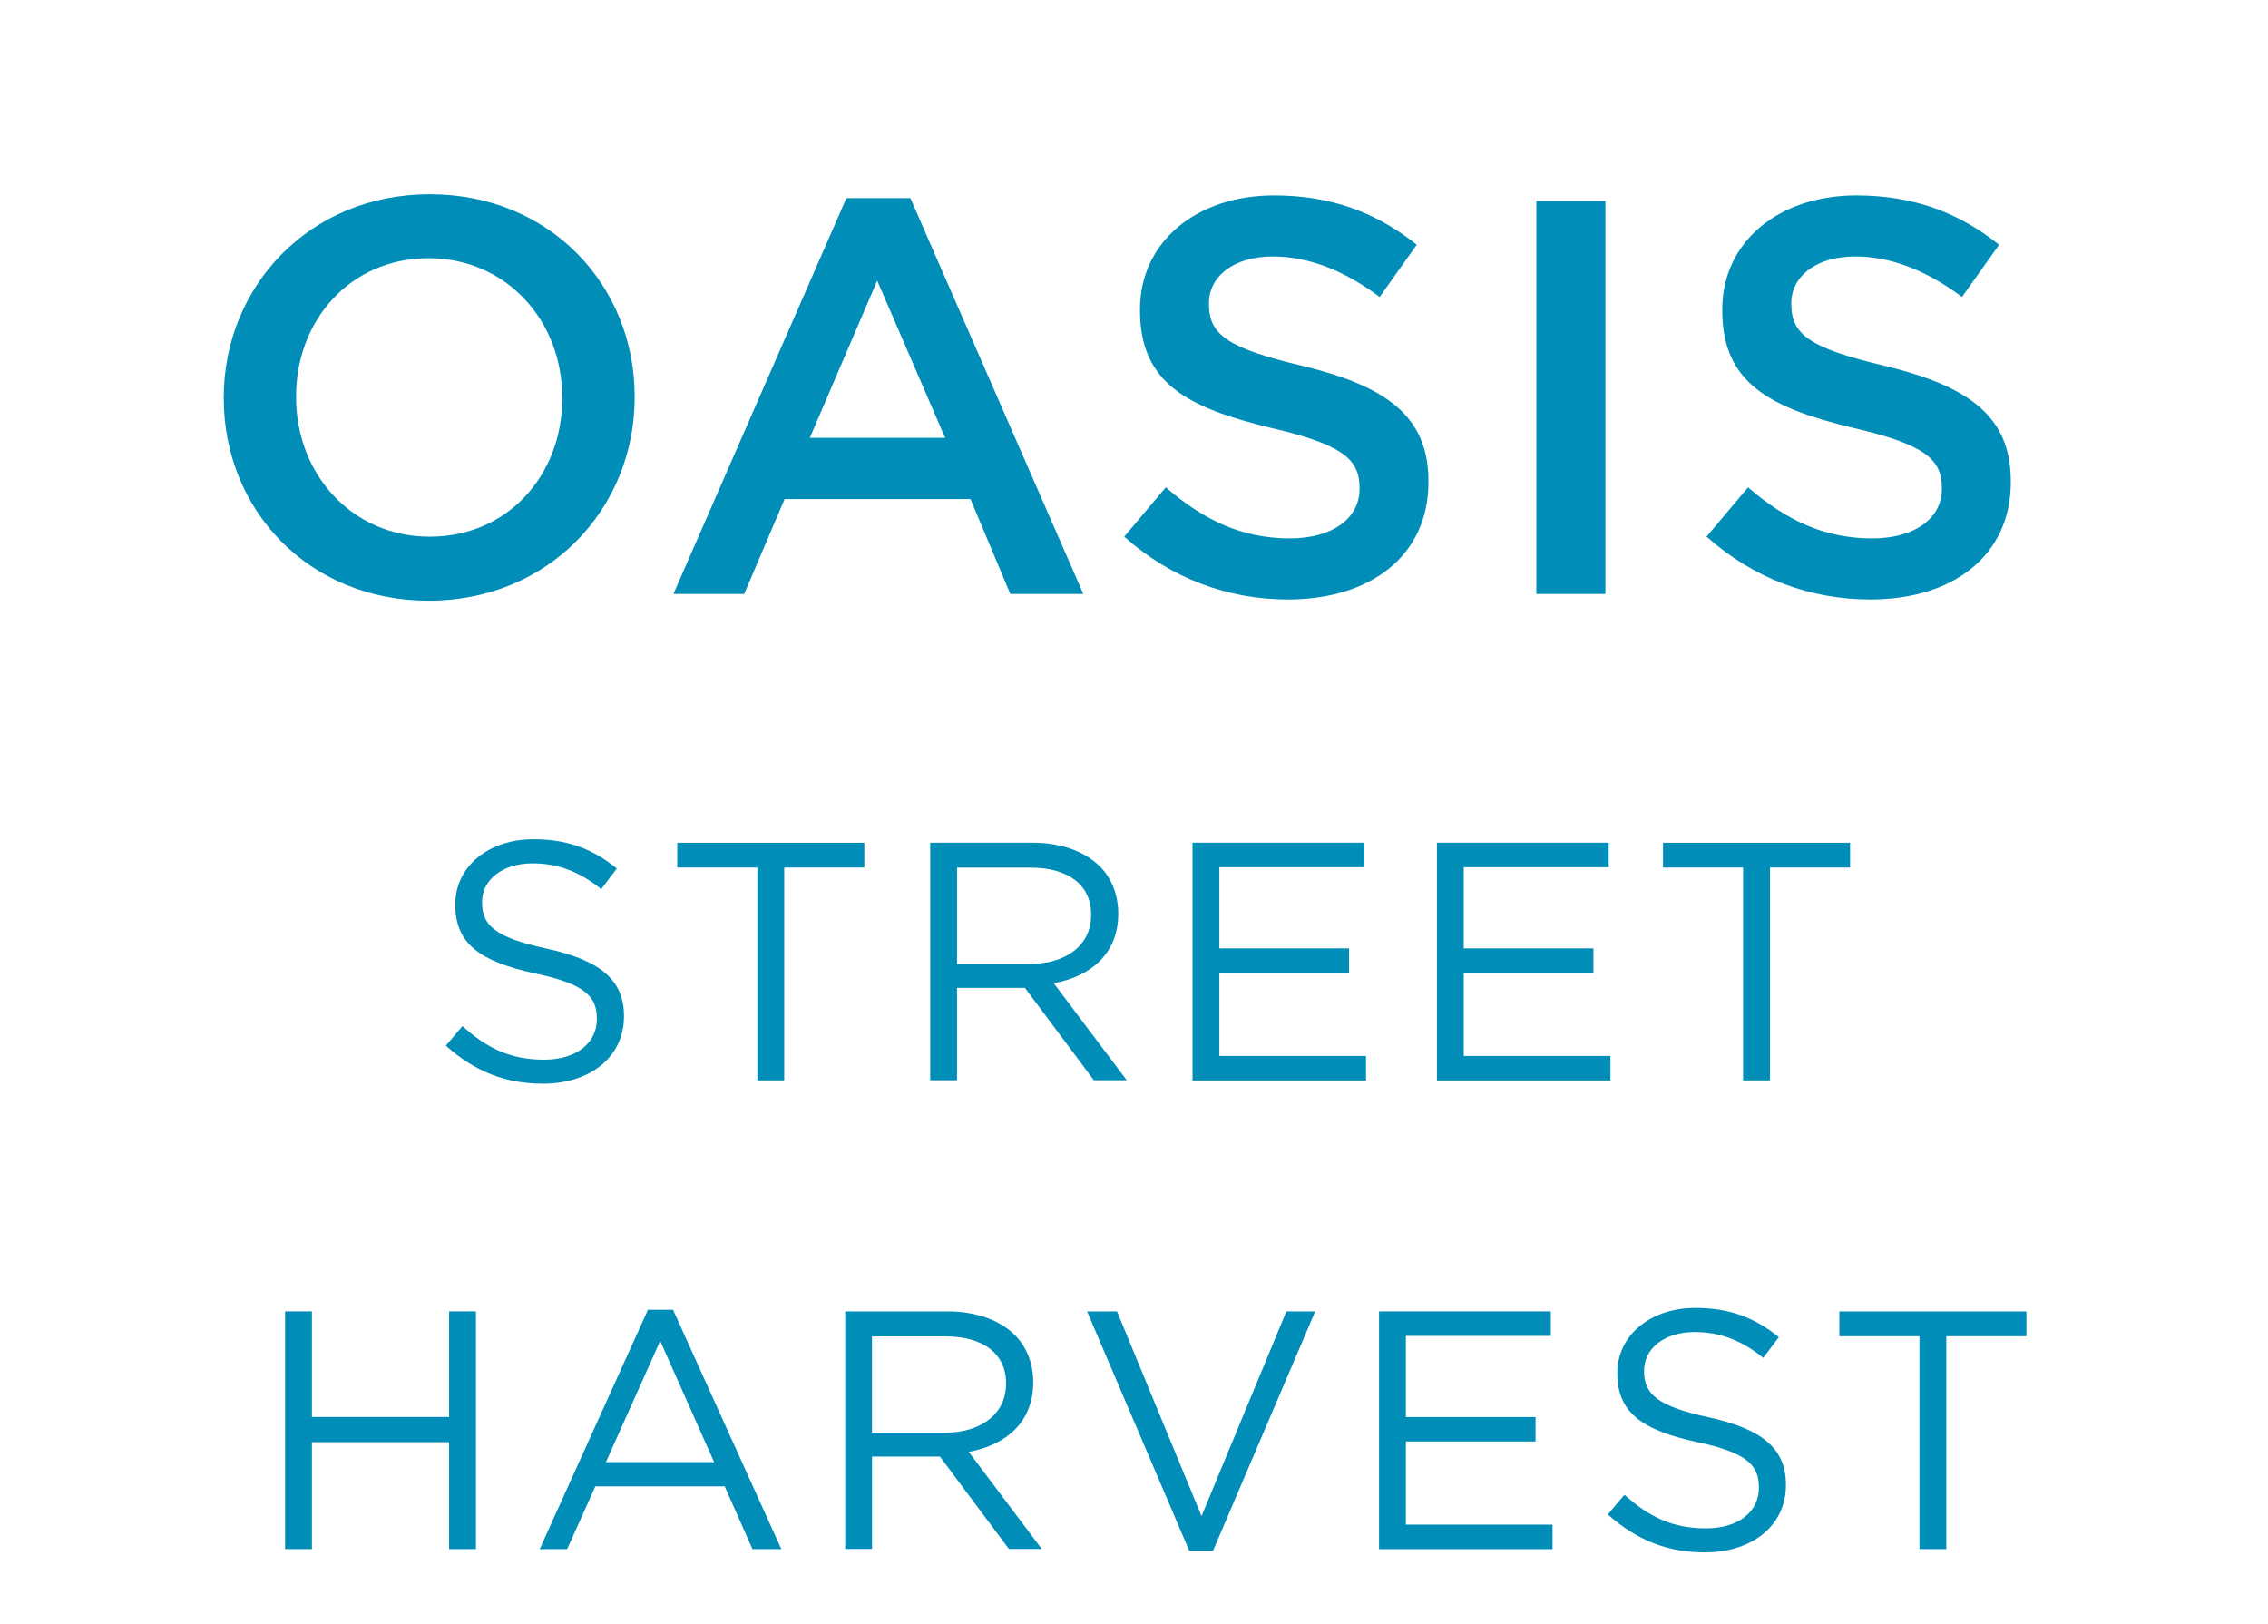
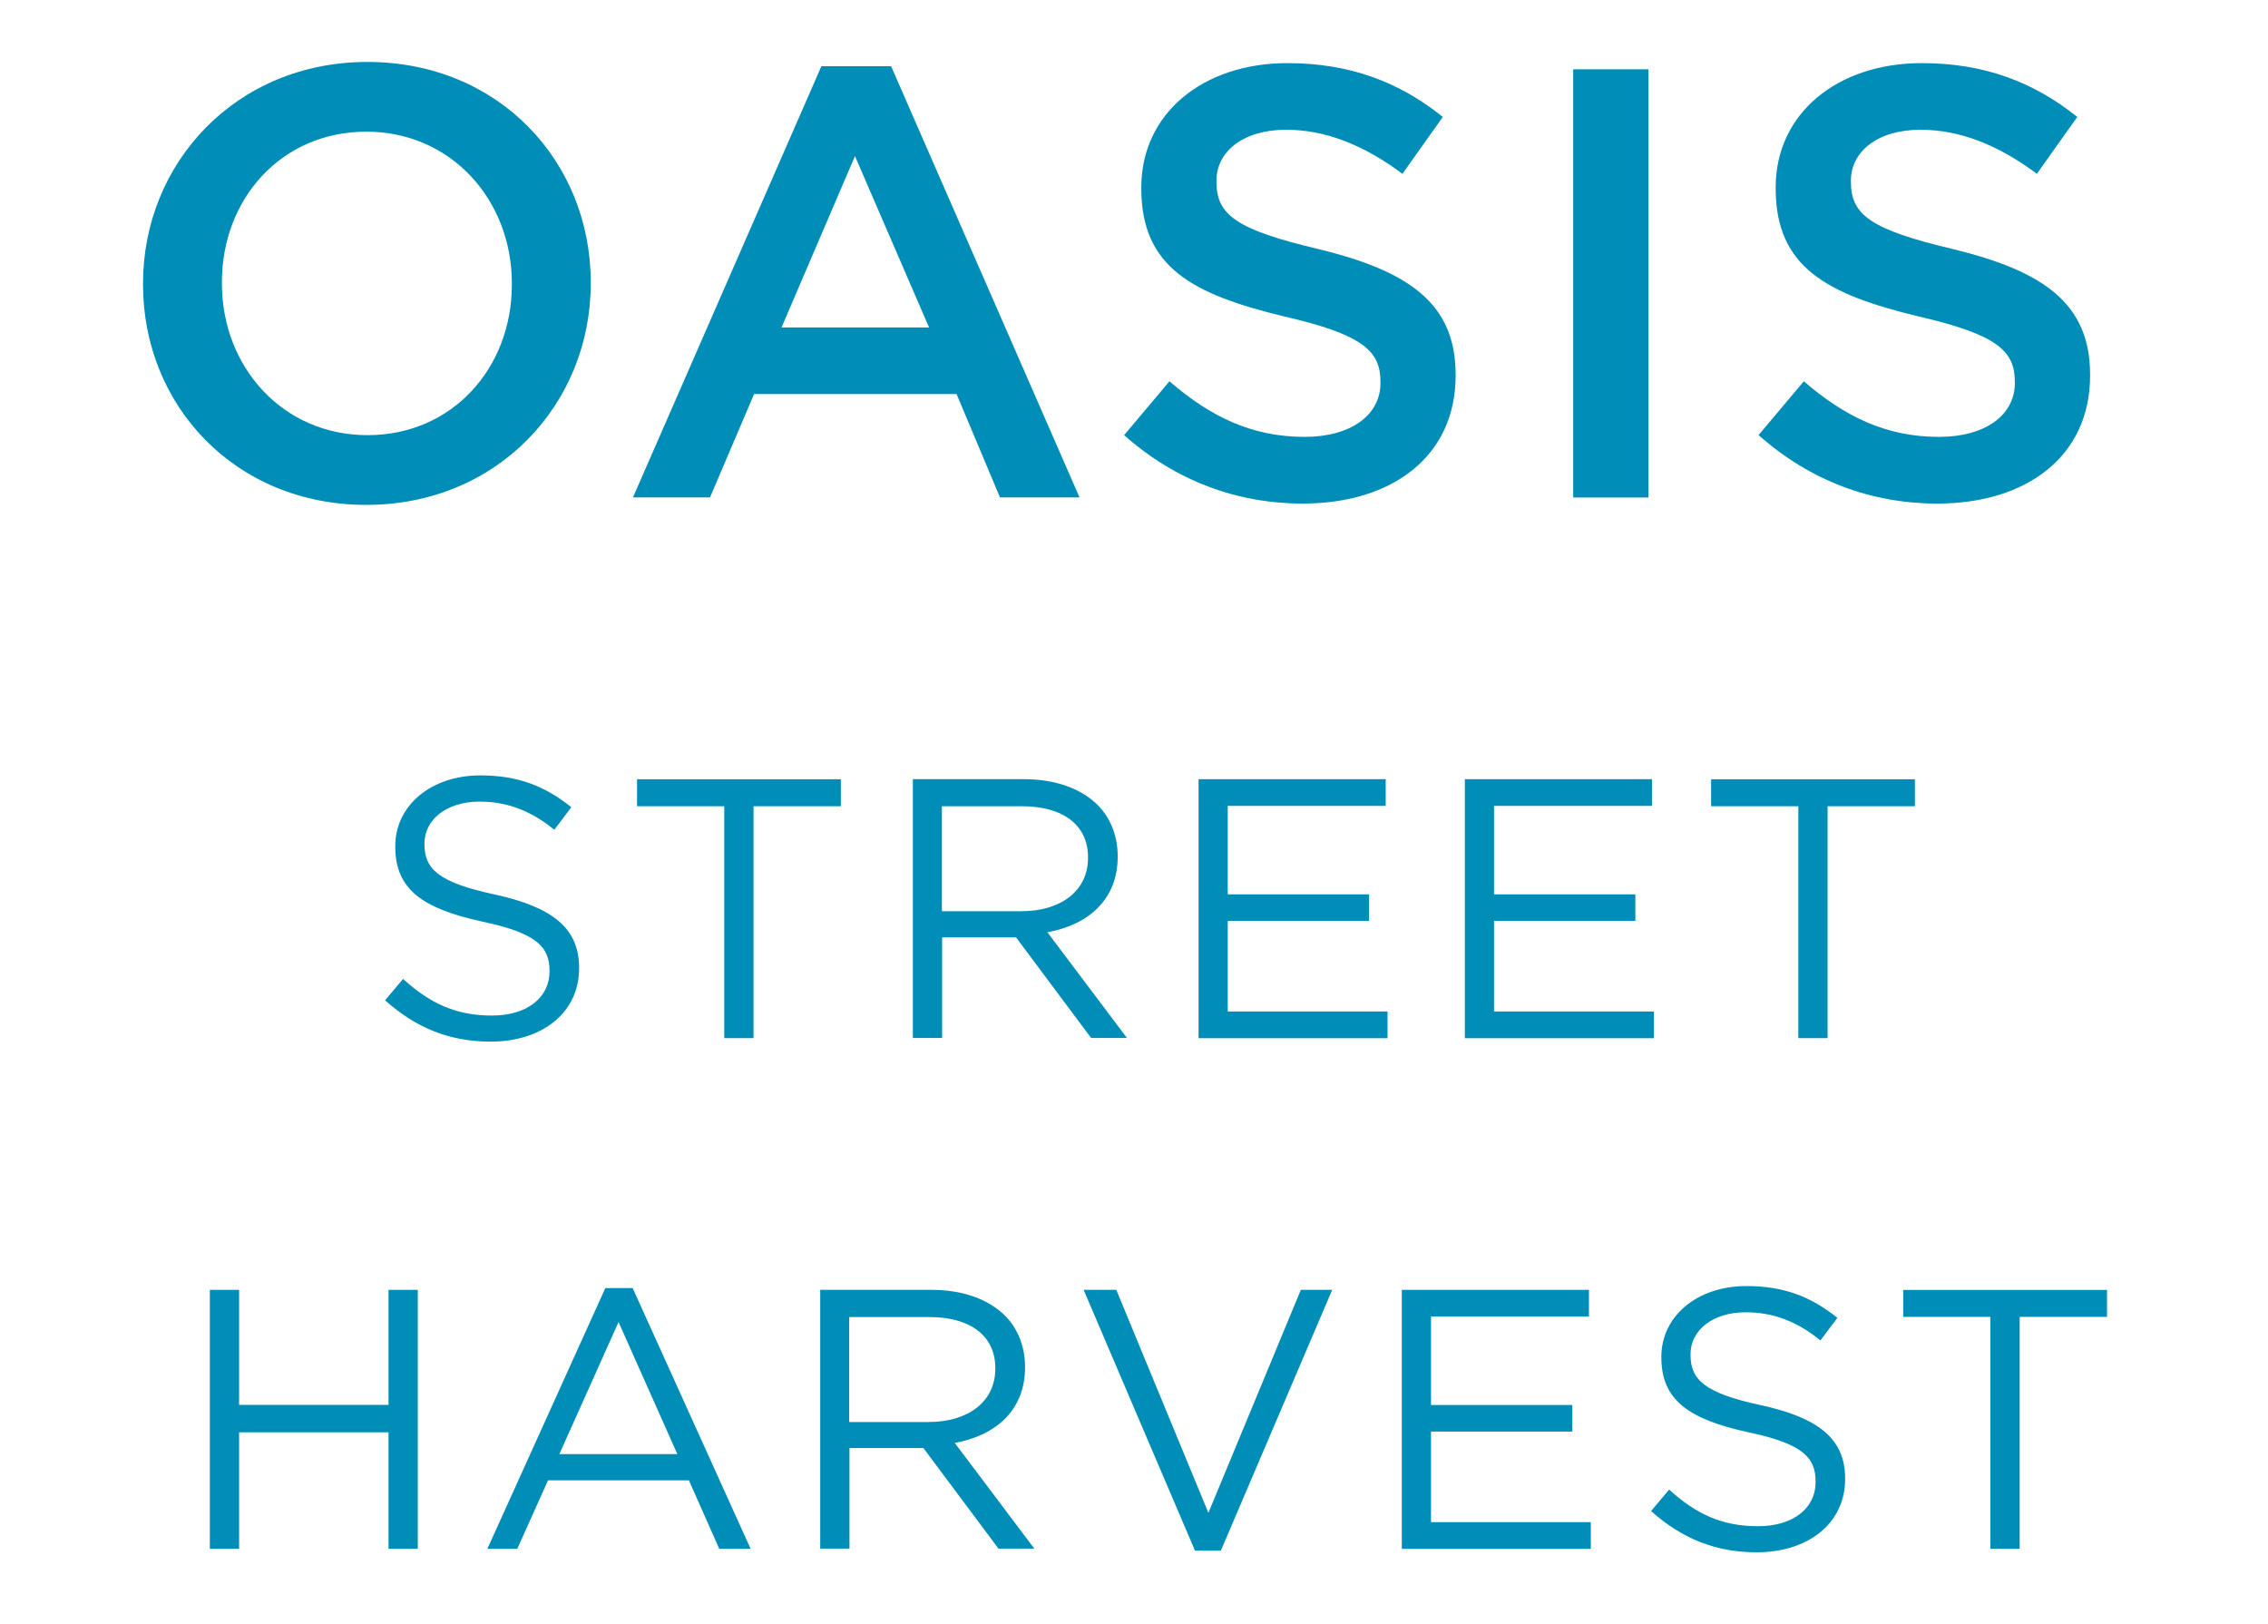
<svg xmlns="http://www.w3.org/2000/svg" id="_レイヤー_1" version="1.1" viewBox="0 0 329.52 235.89">
  <defs>
    <style>
      .st0 {
        fill: #008eb8;
      }
    </style>
  </defs>
  <g>
-     <path class="st0" d="M32.51,57.9v-.16c0-16.07,12.4-29.52,29.93-29.52s29.77,13.3,29.77,29.37v.16c0,16.07-12.4,29.52-29.93,29.52s-29.77-13.3-29.77-29.37ZM81.69,57.9v-.16c0-11.1-8.07-20.23-19.42-20.23s-19.25,8.97-19.25,20.07v.16c0,11.1,8.07,20.23,19.42,20.23s19.25-8.97,19.25-20.07Z" />
-     <path class="st0" d="M122.97,28.79h9.3l25.13,57.5h-10.61l-5.79-13.79h-27l-5.88,13.79h-10.28l25.13-57.5ZM137.32,63.61l-9.87-22.84-9.79,22.84h19.66Z" />
-     <path class="st0" d="M163.34,77.97l6.04-7.17c5.47,4.73,11.02,7.42,18.03,7.42,6.2,0,10.12-2.93,10.12-7.17v-.16c0-4.08-2.28-6.28-12.89-8.73-12.15-2.93-19.01-6.53-19.01-17.05v-.16c0-9.79,8.16-16.56,19.5-16.56,8.32,0,14.93,2.53,20.71,7.17l-5.39,7.58c-5.14-3.83-10.28-5.88-15.5-5.88-5.88,0-9.3,3.02-9.3,6.77v.16c0,4.4,2.61,6.37,13.62,8.97,12.07,2.93,18.27,7.26,18.27,16.72v.16c0,10.69-8.4,17.05-20.4,17.05-8.73,0-16.96-3.02-23.82-9.14h0Z" />
-     <path class="st0" d="M223.22,29.2h10.03v57.09h-10.03V29.2Z" />
-     <path class="st0" d="M247.94,77.97l6.04-7.17c5.47,4.73,11.02,7.42,18.03,7.42,6.2,0,10.12-2.93,10.12-7.17v-.16c0-4.08-2.29-6.28-12.89-8.73-12.15-2.93-19.01-6.53-19.01-17.05v-.16c0-9.79,8.16-16.56,19.5-16.56,8.32,0,14.93,2.53,20.72,7.17l-5.39,7.58c-5.14-3.83-10.28-5.88-15.5-5.88-5.88,0-9.3,3.02-9.3,6.77v.16c0,4.4,2.61,6.37,13.62,8.97,12.07,2.93,18.27,7.26,18.27,16.72v.16c0,10.69-8.4,17.05-20.39,17.05-8.73,0-16.96-3.02-23.82-9.14h0Z" />
+     <path class="st0" d="M20.78,41.35v-.18c0-17.5,13.51-32.17,32.61-32.17s32.44,14.49,32.44,32v.18c0,17.5-13.51,32.17-32.61,32.17s-32.44-14.49-32.44-32ZM74.37,41.35v-.18c0-12.09-8.8-22.04-21.15-22.04s-20.98,9.78-20.98,21.87v.18c0,12.09,8.8,22.04,21.15,22.04s20.98-9.78,20.98-21.87Z" />
+     <path class="st0" d="M119.34,9.62h10.13l27.38,62.65h-11.56l-6.31-15.02h-29.42l-6.4,15.02h-11.2l27.38-62.65ZM134.98,47.57l-10.76-24.89-10.67,24.89h21.42Z" />
+     <path class="st0" d="M163.33,63.21l6.58-7.82c5.96,5.16,12,8.08,19.64,8.08,6.76,0,11.02-3.2,11.02-7.82v-.18c0-4.44-2.48-6.85-14.04-9.51-13.24-3.2-20.71-7.11-20.71-18.57v-.18c0-10.67,8.89-18.04,21.24-18.04,9.06,0,16.27,2.75,22.57,7.82l-5.87,8.26c-5.6-4.18-11.2-6.4-16.89-6.4-6.4,0-10.13,3.29-10.13,7.38v.18c0,4.8,2.84,6.94,14.84,9.78,13.15,3.2,19.91,7.91,19.91,18.22v.18c0,11.65-9.15,18.57-22.22,18.57-9.51,0-18.48-3.29-25.95-9.95h0Z" />
+     <path class="st0" d="M228.57,10.07h10.93v62.21h-10.93V10.07Z" />
+     <path class="st0" d="M255.5,63.21l6.58-7.82c5.96,5.16,12,8.08,19.64,8.08,6.76,0,11.02-3.2,11.02-7.82v-.18c0-4.44-2.49-6.85-14.04-9.51-13.24-3.2-20.71-7.11-20.71-18.57v-.18c0-10.67,8.89-18.04,21.24-18.04,9.06,0,16.27,2.75,22.58,7.82l-5.87,8.26c-5.6-4.18-11.2-6.4-16.89-6.4-6.4,0-10.13,3.29-10.13,7.38v.18c0,4.8,2.84,6.94,14.84,9.78,13.15,3.2,19.91,7.91,19.91,18.22v.18c0,11.65-9.15,18.57-22.21,18.57-9.51,0-18.48-3.29-25.95-9.95h0Z" />
  </g>
  <g>
-     <path class="st0" d="M64.77,151.93l2.42-2.86c3.6,3.26,7.05,4.88,11.84,4.88s7.69-2.47,7.69-5.87v-.1c0-3.2-1.72-5.03-8.98-6.56-7.94-1.72-11.59-4.29-11.59-9.96v-.1c0-5.42,4.78-9.43,11.34-9.43,5.03,0,8.63,1.43,12.13,4.24l-2.27,3.01c-3.2-2.61-6.41-3.75-9.96-3.75-4.49,0-7.35,2.47-7.35,5.57v.1c0,3.26,1.77,5.08,9.37,6.71,7.69,1.68,11.25,4.49,11.25,9.77v.09c0,5.92-4.94,9.77-11.79,9.77-5.47,0-9.96-1.82-14.1-5.53v.03h0Z" />
-     <path class="st0" d="M110.04,126.04h-11.64v-3.6h27.18v3.6h-11.64v30.92h-3.9v-30.92h.01Z" />
-     <path class="st0" d="M135.14,122.43h14.85c4.24,0,7.64,1.29,9.82,3.45,1.68,1.68,2.66,4.1,2.66,6.81v.09c0,5.72-3.95,9.07-9.37,10.06l10.61,14.1h-4.78l-10.02-13.42h-9.86v13.42h-3.9v-34.53h-.01ZM149.65,140.04c5.17,0,8.88-2.66,8.88-7.1v-.09c0-4.24-3.26-6.8-8.83-6.8h-10.65v14.01h10.61Z" />
-     <path class="st0" d="M173.26,122.43h24.96v3.56h-21.06v11.79h18.84v3.55h-18.84v12.08h21.31v3.56h-25.21v-34.53h0Z" />
-     <path class="st0" d="M208.77,122.43h24.96v3.56h-21.06v11.79h18.84v3.55h-18.84v12.08h21.31v3.56h-25.21v-34.53h0Z" />
-     <path class="st0" d="M253.26,126.04h-11.64v-3.6h27.18v3.6h-11.64v30.92h-3.9v-30.92h.01,0Z" />
-     <path class="st0" d="M41.42,190.52h3.9v15.34h19.93v-15.34h3.9v34.53h-3.9v-15.53h-19.93v15.53h-3.9v-34.53Z" />
-     <path class="st0" d="M94.14,190.29h3.65l15.73,34.77h-4.19l-4.04-9.12h-18.79l-4.1,9.12h-3.99l15.73-34.77h0ZM103.76,212.42l-7.84-17.61-7.89,17.61h15.73Z" />
-     <path class="st0" d="M122.79,190.52h14.85c4.24,0,7.64,1.29,9.82,3.45,1.68,1.68,2.66,4.1,2.66,6.81v.09c0,5.72-3.95,9.07-9.37,10.06l10.61,14.1h-4.78l-10.02-13.42h-9.86v13.42h-3.9v-34.53h-.01ZM137.29,208.14c5.17,0,8.88-2.66,8.88-7.1v-.09c0-4.24-3.26-6.8-8.83-6.8h-10.65v14.01h10.61Z" />
-     <path class="st0" d="M157.95,190.52h4.34l12.28,29.74,12.33-29.74h4.19l-14.85,34.78h-3.45l-14.85-34.78h.01Z" />
-     <path class="st0" d="M200.36,190.52h24.96v3.56h-21.06v11.79h18.84v3.55h-18.84v12.08h21.31v3.56h-25.21v-34.53h0Z" />
-     <path class="st0" d="M233.6,220.02l2.42-2.86c3.6,3.26,7.05,4.88,11.84,4.88s7.69-2.47,7.69-5.87v-.1c0-3.2-1.72-5.03-8.98-6.56-7.94-1.72-11.59-4.29-11.59-9.96v-.1c0-5.42,4.78-9.43,11.34-9.43,5.03,0,8.63,1.43,12.13,4.24l-2.27,3.01c-3.2-2.61-6.41-3.75-9.96-3.75-4.49,0-7.35,2.47-7.35,5.57v.1c0,3.26,1.77,5.08,9.37,6.71,7.69,1.68,11.24,4.49,11.24,9.77v.09c0,5.92-4.94,9.77-11.79,9.77-5.47,0-9.96-1.82-14.11-5.53l.02.03h0Z" />
-     <path class="st0" d="M278.88,194.13h-11.64v-3.6h27.18v3.6h-11.64v30.92h-3.9v-30.92h.01Z" />
+     <path class="st0" d="M55.93,145.34l2.63-3.12c3.92,3.55,7.68,5.32,12.9,5.32s8.38-2.69,8.38-6.39v-.11c0-3.49-1.88-5.48-9.78-7.15-8.65-1.88-12.63-4.68-12.63-10.86v-.11c0-5.91,5.21-10.27,12.36-10.27,5.48,0,9.4,1.56,13.22,4.62l-2.47,3.28c-3.49-2.85-6.98-4.09-10.86-4.09-4.89,0-8.01,2.69-8.01,6.07v.11c0,3.55,1.93,5.54,10.21,7.31,8.38,1.83,12.26,4.89,12.26,10.64v.1c0,6.45-5.38,10.64-12.85,10.64-5.97,0-10.86-1.99-15.36-6.02v.03h0Z" />
+     <path class="st0" d="M105.25,117.13h-12.69v-3.92h29.61v3.92h-12.69v33.69h-4.25v-33.69h.01Z" />
+     <path class="st0" d="M132.61,113.2h16.18c4.62,0,8.33,1.4,10.7,3.76,1.83,1.83,2.9,4.46,2.9,7.42v.1c0,6.24-4.3,9.89-10.21,10.96l11.56,15.36h-5.21l-10.91-14.62h-10.74v14.62h-4.25v-37.62h-.01ZM148.41,132.38c5.64,0,9.67-2.9,9.67-7.74v-.1c0-4.62-3.55-7.41-9.63-7.41h-11.6v15.26h11.56Z" />
+     <path class="st0" d="M174.14,113.2h27.19v3.88h-22.95v12.85h20.53v3.86h-20.53v13.16h23.22v3.88h-27.46v-37.62h0Z" />
+     <path class="st0" d="M212.83,113.2h27.19v3.88h-22.95v12.85h20.53v3.86h-20.53v13.16h23.22v3.88h-27.46v-37.62h0Z" />
+     <path class="st0" d="M261.3,117.13h-12.69v-3.92h29.61v3.92h-12.69v33.69h-4.25v-33.69h.01,0Z" />
+     <path class="st0" d="M30.49,187.39h4.25v16.71h21.71v-16.71h4.25v37.62h-4.25v-16.92h-21.71v16.92h-4.25v-37.62Z" />
+     <path class="st0" d="M87.94,187.13h3.98l17.14,37.88h-4.56l-4.41-9.94h-20.47l-4.46,9.94h-4.35l17.14-37.88h0ZM98.41,211.25l-8.54-19.18-8.6,19.18h17.14Z" />
+     <path class="st0" d="M119.15,187.39h16.18c4.62,0,8.33,1.4,10.7,3.76,1.83,1.83,2.9,4.46,2.9,7.42v.1c0,6.24-4.3,9.89-10.21,10.96l11.56,15.36h-5.21l-10.91-14.62h-10.74v14.62h-4.25v-37.62h-.01ZM134.94,206.59c5.64,0,9.67-2.9,9.67-7.74v-.1c0-4.62-3.55-7.41-9.63-7.41h-11.6v15.26h11.56Z" />
+     <path class="st0" d="M157.46,187.39h4.73l13.38,32.4,13.43-32.4h4.56l-16.18,37.89h-3.76l-16.18-37.89h.01Z" />
+     <path class="st0" d="M203.67,187.39h27.19v3.88h-22.95v12.85h20.53v3.86h-20.53v13.16h23.22v3.88h-27.46v-37.62h0Z" />
+     <path class="st0" d="M239.88,219.53l2.63-3.12c3.92,3.55,7.68,5.32,12.9,5.32s8.38-2.69,8.38-6.39v-.11c0-3.49-1.88-5.48-9.78-7.15-8.65-1.88-12.63-4.68-12.63-10.86v-.11c0-5.91,5.21-10.27,12.36-10.27,5.48,0,9.4,1.56,13.22,4.62l-2.47,3.28c-3.49-2.85-6.98-4.09-10.86-4.09-4.89,0-8.01,2.69-8.01,6.07v.11c0,3.55,1.93,5.54,10.21,7.31,8.38,1.83,12.25,4.89,12.25,10.64v.1c0,6.45-5.38,10.64-12.85,10.64-5.97,0-10.86-1.99-15.38-6.02l.02.03h0Z" />
+     <path class="st0" d="M289.21,191.32h-12.69v-3.92h29.61v3.92h-12.69v33.69h-4.25v-33.69h.01Z" />
  </g>
</svg>
